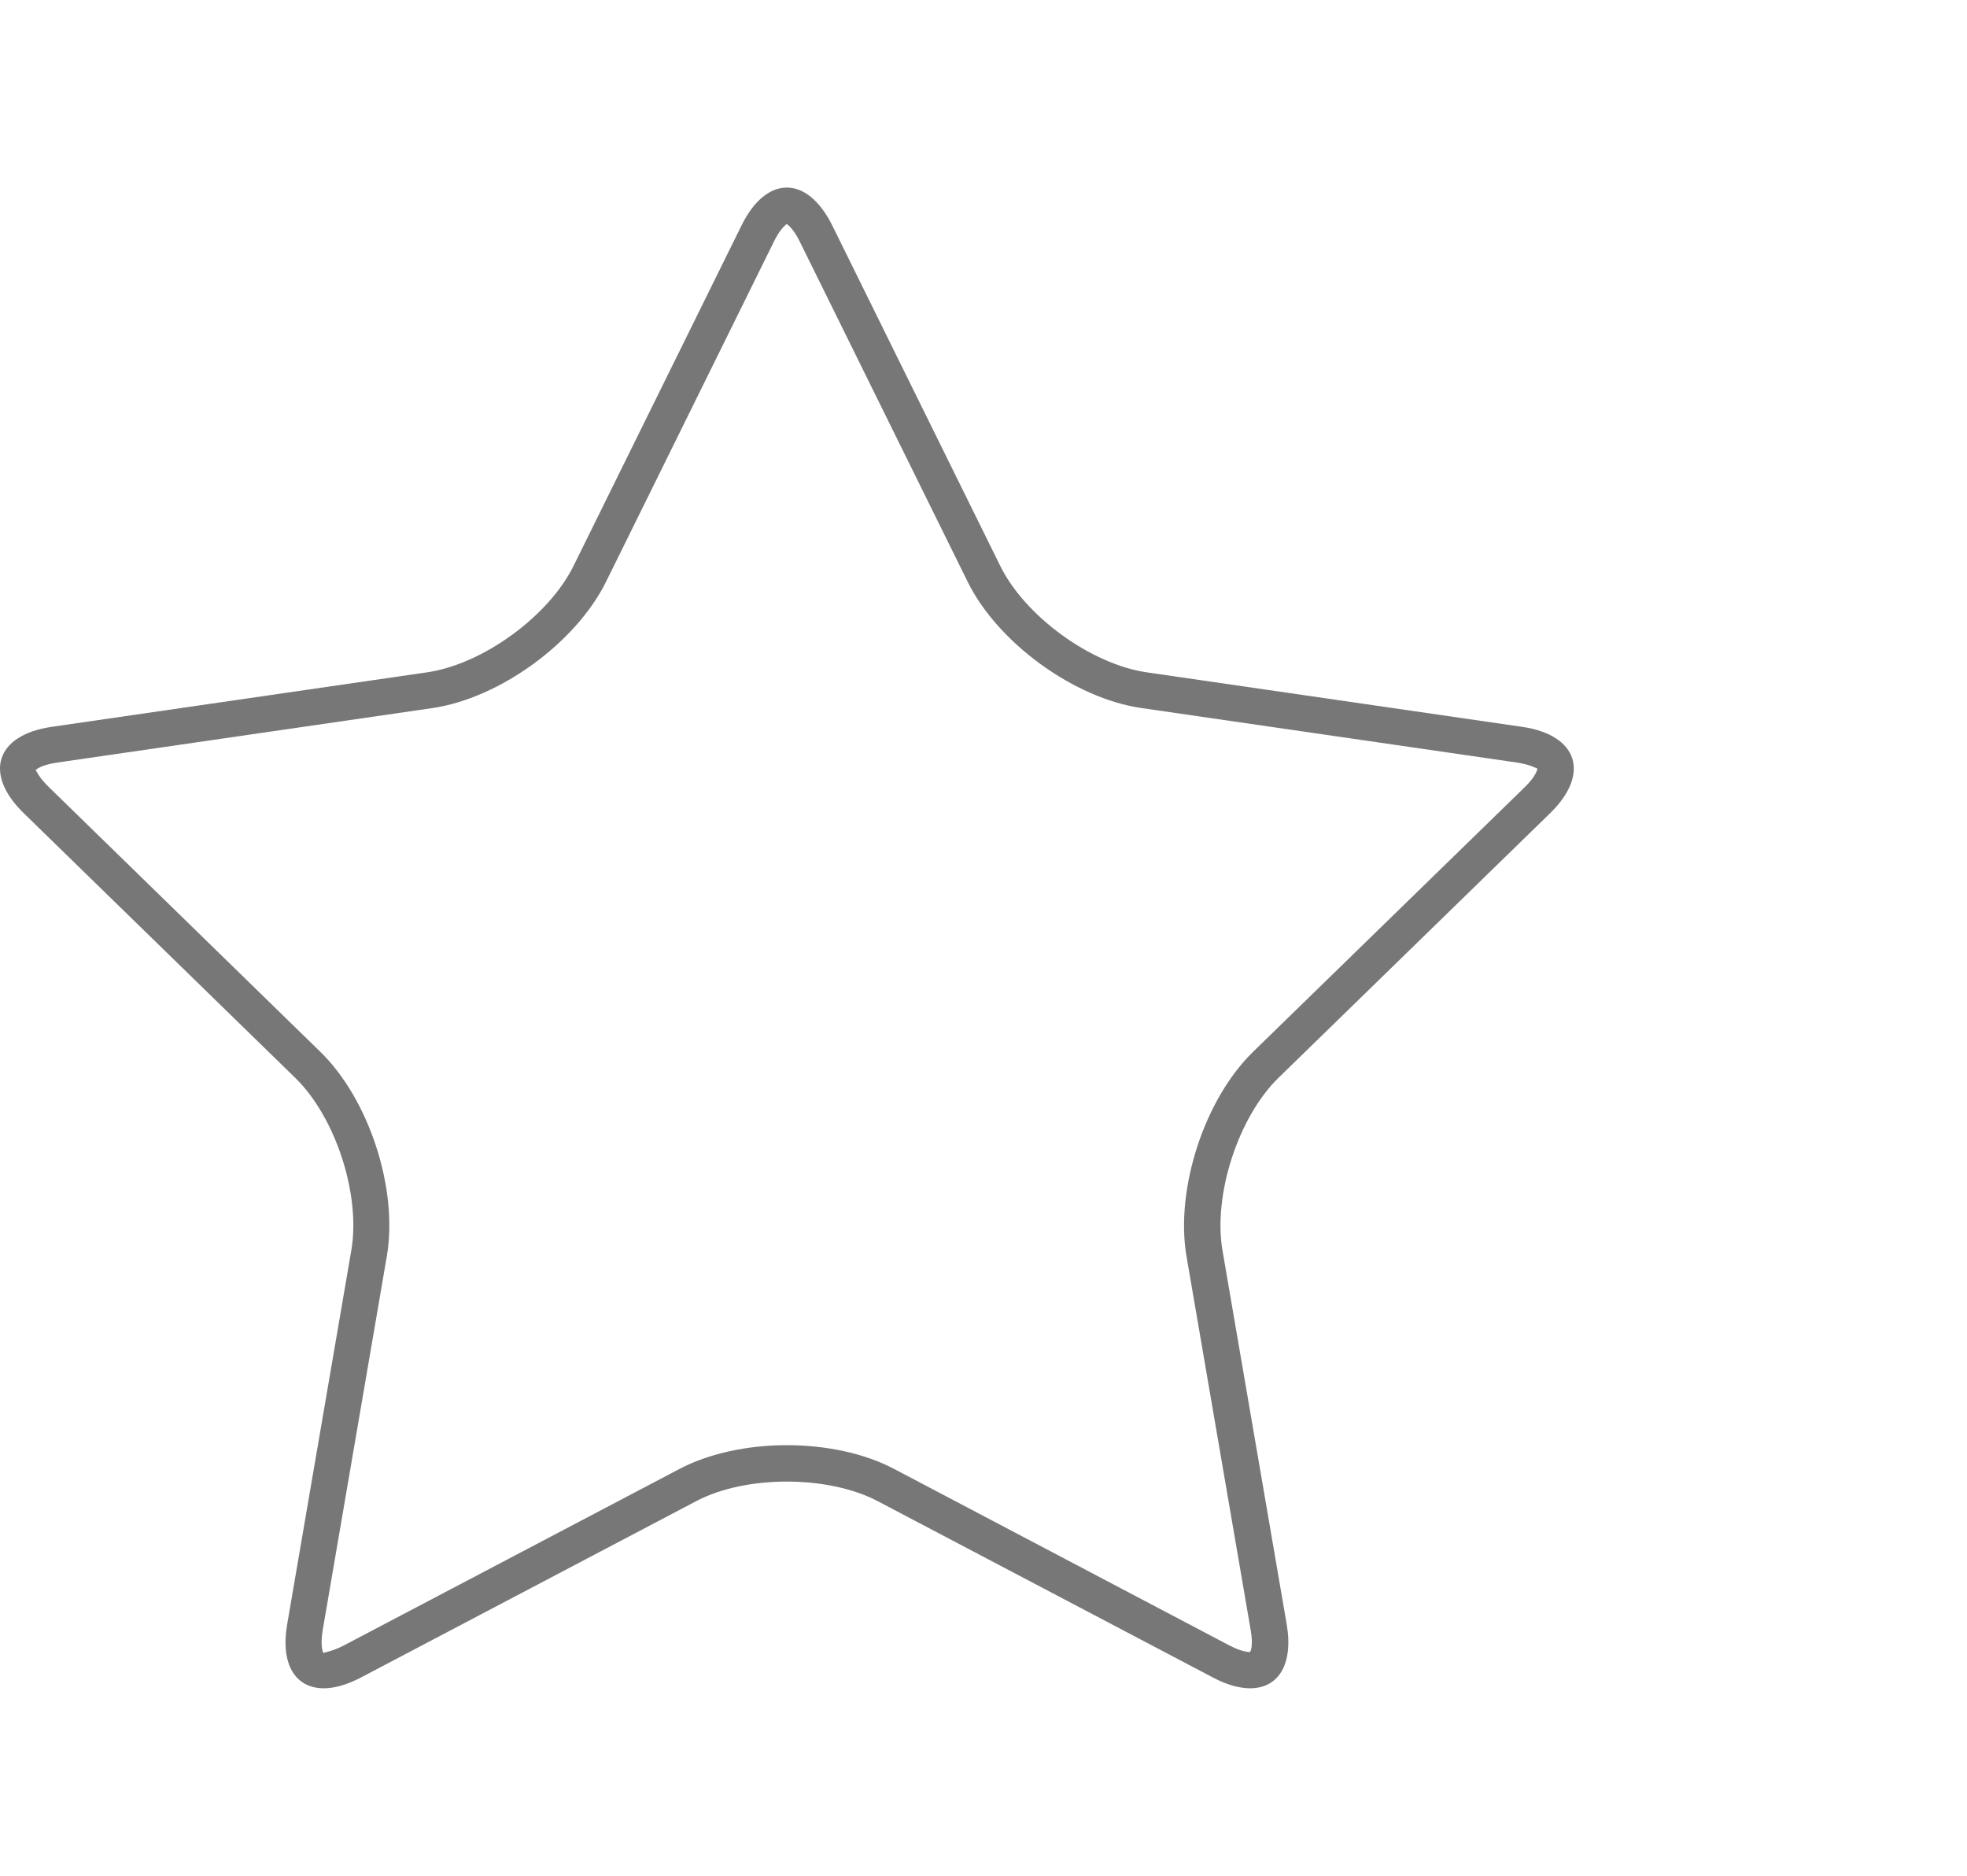
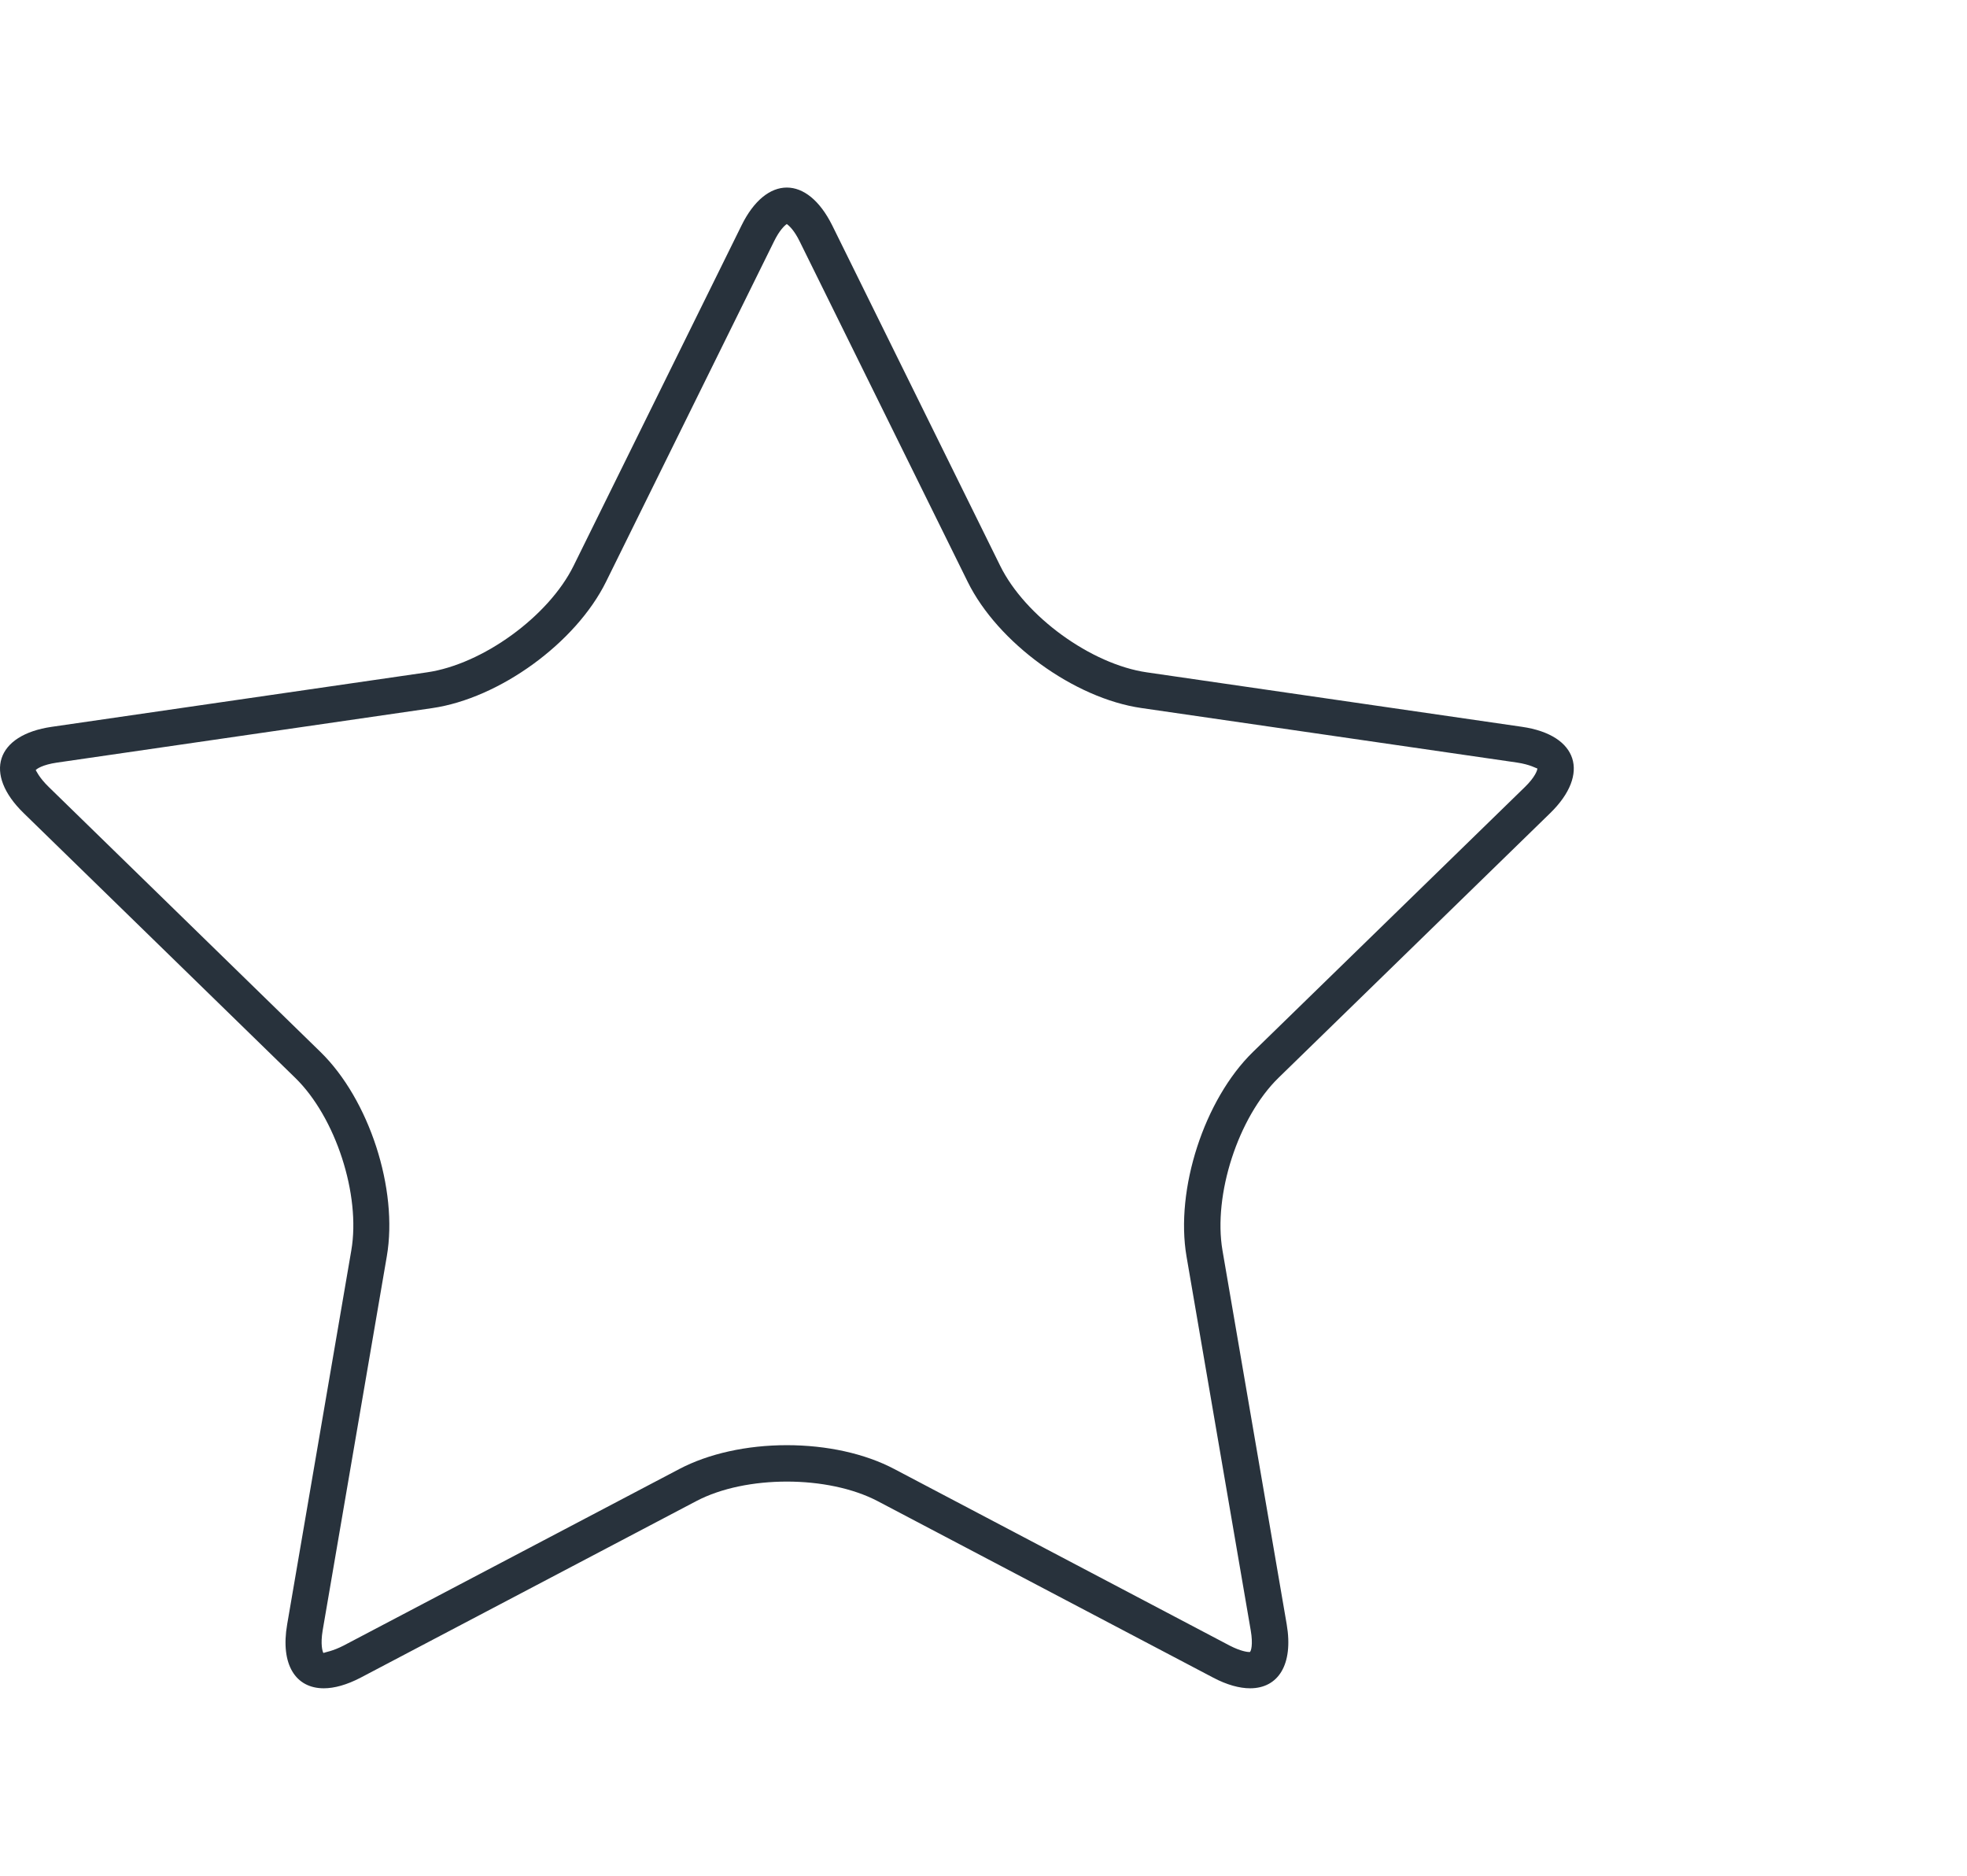
- <svg xmlns="http://www.w3.org/2000/svg" enable-background="new 0 0 21.775 20.762" height="20.762" viewBox="0 0 21.775 20.762" width="21.775">
-   <path d="m8.71 2.48c.026.018.083.07.143.193l1.859 3.766c.333.676 1.18 1.291 1.924 1.398l4.155.603c.15.022.218.066.227.066h.001c0 .019-.025.096-.14.207l-3.009 2.931c-.539.526-.862 1.521-.735 2.263l.711 4.14c.027.156.003.234-.011.239-.025 0-.098-.008-.221-.071l-3.714-1.955c-.324-.171-.747-.264-1.19-.264s-.867.094-1.19.264l-3.716 1.954c-.123.063-.196.071-.224.082-.01-.016-.034-.094-.008-.25l.71-4.14c.128-.743-.195-1.737-.735-2.263l-3.006-2.931c-.114-.11-.141-.187-.146-.187.01-.015.077-.061.235-.084l4.153-.603c.747-.108 1.592-.723 1.926-1.399l1.859-3.766c.06-.123.117-.177.142-.193m0-.404c-.182 0-.364.14-.501.419l-1.859 3.767c-.276.56-1.007 1.091-1.624 1.18l-4.154.603c-.618.09-.757.52-.31.955l3.007 2.931c.447.436.726 1.295.62 1.909l-.71 4.139c-.077.446.094.708.405.708.118 0 .255-.038.407-.117l3.717-1.955c.276-.145.64-.216 1.003-.216.364 0 .729.072 1.004.216l3.717 1.955c.15.079.289.117.407.117.311 0 .481-.262.405-.708l-.711-4.139c-.105-.614.174-1.474.619-1.909l3.009-2.931c.446-.435.307-.865-.311-.955l-4.154-.603c-.617-.089-1.349-.62-1.624-1.18l-1.859-3.767c-.139-.279-.32-.419-.503-.419z" fill="#777" />
+ <svg xmlns="http://www.w3.org/2000/svg" version="1.1" id="Ebene_1" x="0px" y="0px" width="21.775px" height="20.762px" viewBox="0 0 21.775 20.762" enable-background="new 0 0 21.775 20.762" xml:space="preserve">
+   <path fill="#28323C" d="M8.71,2.48c0.026,0.018,0.083,0.07,0.143,0.193l1.859,3.766c0.333,0.676,1.18,1.291,1.924,1.398l4.155,0.603  c0.15,0.022,0.218,0.066,0.227,0.066c0.001,0,0.001,0,0.001,0c0,0.019-0.025,0.096-0.14,0.207l-3.009,2.931  c-0.539,0.526-0.862,1.521-0.735,2.263l0.711,4.14c0.027,0.156,0.003,0.234-0.011,0.239c-0.025,0-0.098-0.008-0.221-0.071L9.9,16.26  c-0.324-0.171-0.747-0.264-1.19-0.264S7.843,16.09,7.52,16.26l-3.716,1.954c-0.123,0.063-0.196,0.071-0.224,0.082  c-0.01-0.016-0.034-0.094-0.008-0.25l0.71-4.14c0.128-0.743-0.195-1.737-0.735-2.263L0.541,8.712C0.427,8.602,0.4,8.525,0.395,8.525  l0,0C0.405,8.51,0.472,8.464,0.63,8.441l4.153-0.603C5.53,7.73,6.375,7.115,6.709,6.439l1.859-3.766  C8.628,2.55,8.685,2.496,8.71,2.48 M8.71,2.076c-0.182,0-0.364,0.14-0.501,0.419L6.35,6.262c-0.276,0.56-1.007,1.091-1.624,1.18  L0.572,8.045c-0.618,0.09-0.757,0.52-0.31,0.955l3.007,2.931c0.447,0.436,0.726,1.295,0.62,1.909l-0.71,4.139  c-0.077,0.446,0.094,0.708,0.405,0.708c0.118,0,0.255-0.038,0.407-0.117l3.717-1.955c0.276-0.145,0.64-0.216,1.003-0.216  c0.364,0,0.729,0.072,1.004,0.216l3.717,1.955c0.15,0.079,0.289,0.117,0.407,0.117c0.311,0,0.481-0.262,0.405-0.708l-0.711-4.139  c-0.105-0.614,0.174-1.474,0.619-1.909l3.009-2.931c0.446-0.435,0.307-0.865-0.311-0.955l-4.154-0.603  c-0.617-0.089-1.349-0.62-1.624-1.18L9.213,2.495C9.074,2.216,8.893,2.076,8.71,2.076L8.71,2.076z" />
</svg>
